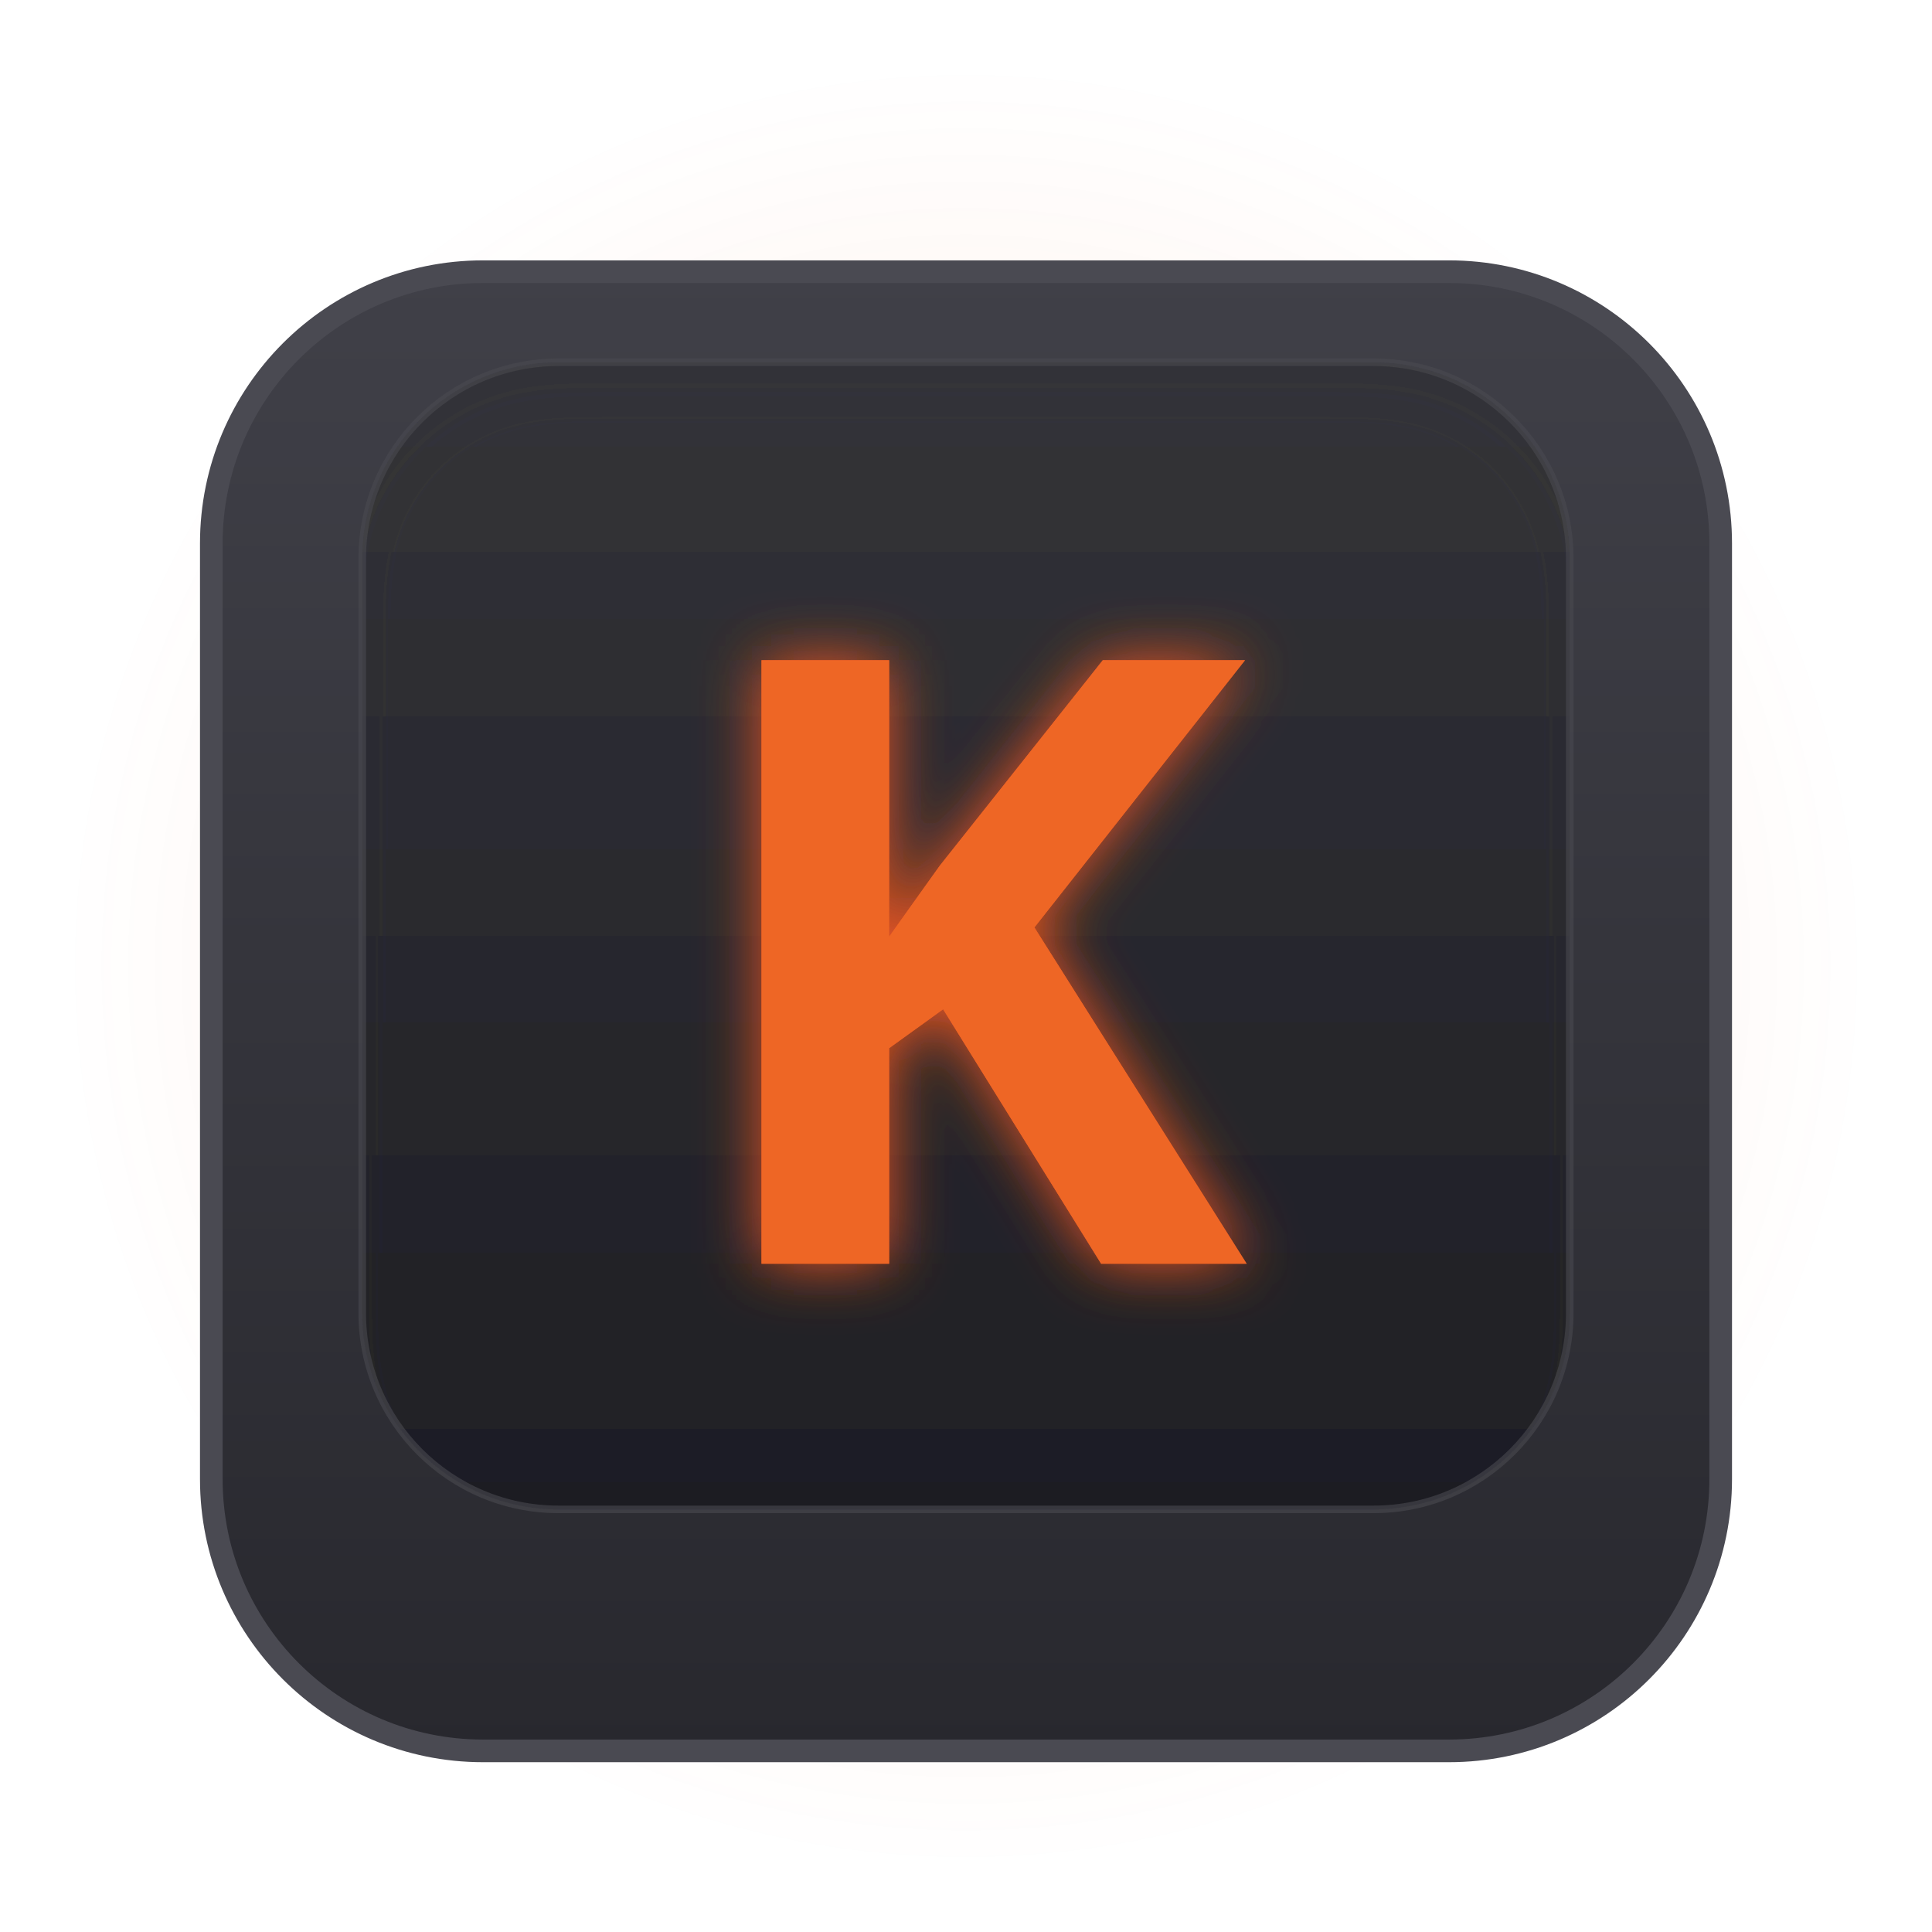
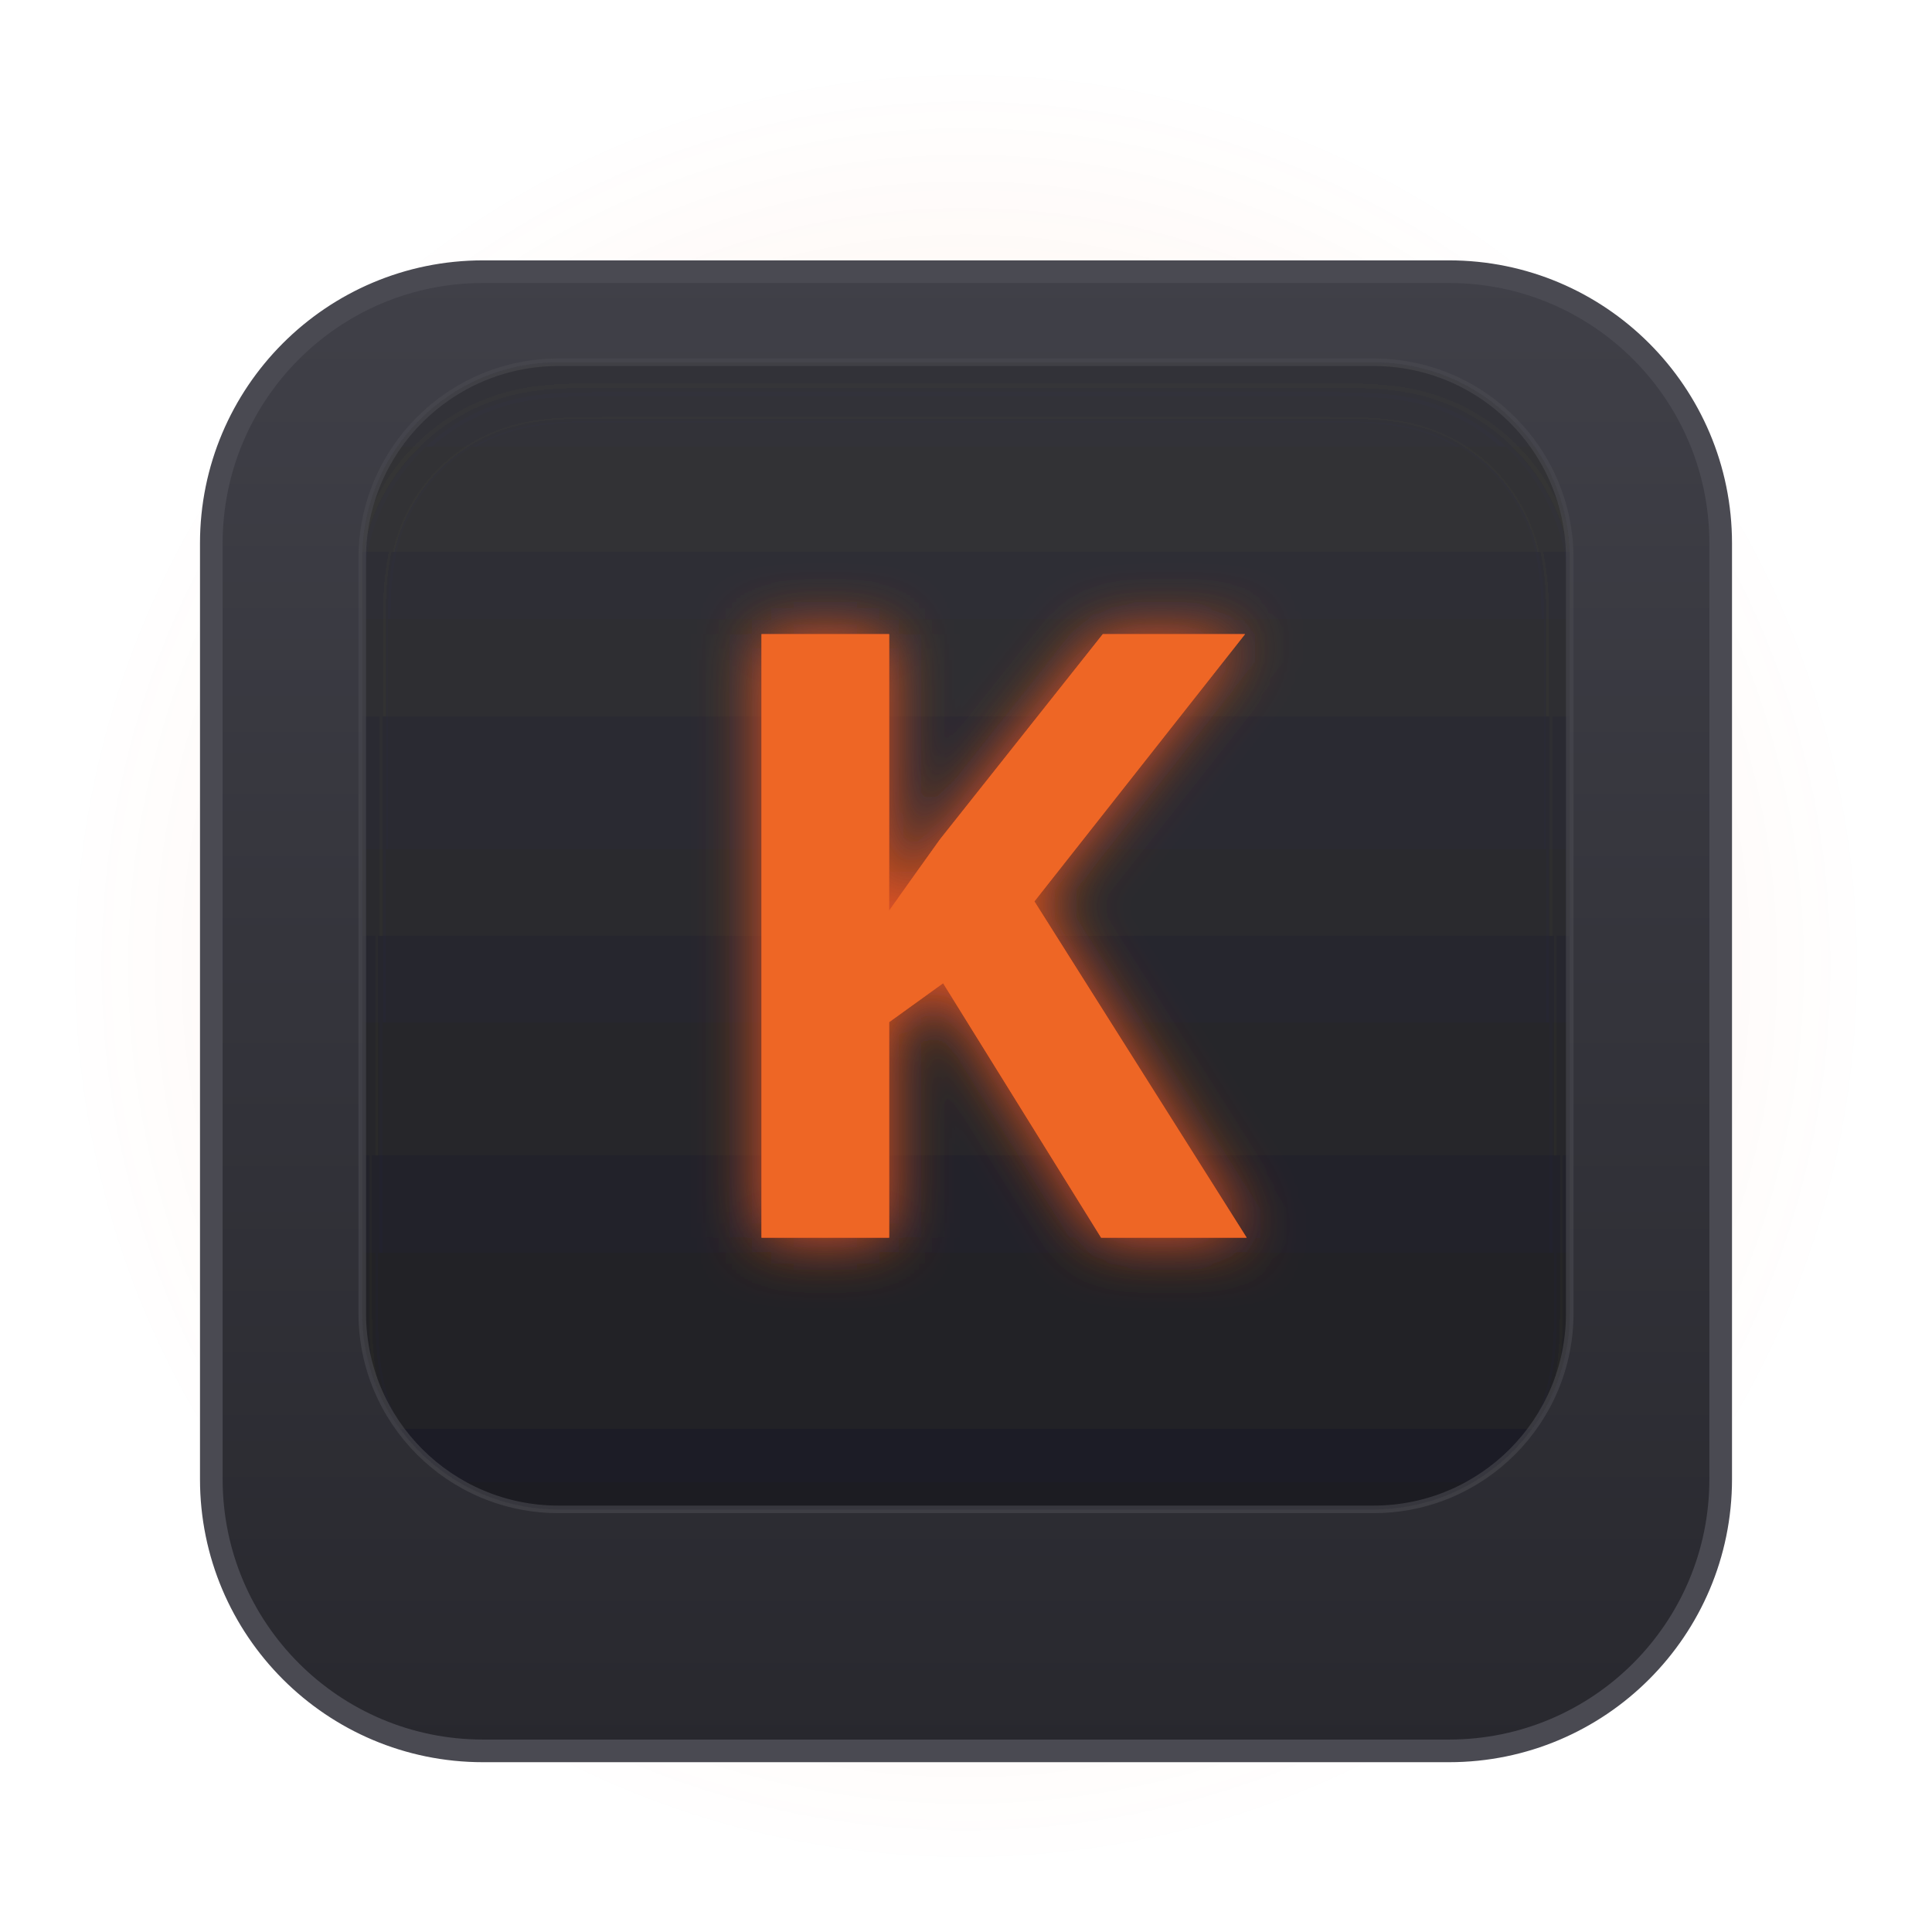
<svg xmlns="http://www.w3.org/2000/svg" viewBox="0 0 128 128" width="128" height="128">
  <defs>
    <linearGradient id="capOuter" x1="0%" y1="0%" x2="0%" y2="100%">
      <stop offset="0%" style="stop-color:#404048" />
      <stop offset="100%" style="stop-color:#28282e" />
    </linearGradient>
    <linearGradient id="capInner" x1="0%" y1="0%" x2="0%" y2="100%">
      <stop offset="0%" style="stop-color:#333338" />
      <stop offset="100%" style="stop-color:#1e1e24" />
    </linearGradient>
    <radialGradient id="ambientGlow" cx="50%" cy="50%" r="50%">
      <stop offset="0%" style="stop-color:#ee5520;stop-opacity:0.15" />
      <stop offset="70%" style="stop-color:#ee4400;stop-opacity:0.04" />
      <stop offset="100%" style="stop-color:#ee4400;stop-opacity:0" />
    </radialGradient>
    <filter id="letterGlow" x="-20%" y="-20%" width="140%" height="140%">
      <feGaussianBlur in="SourceGraphic" stdDeviation="2" result="blur" />
      <feMerge>
        <feMergeNode in="blur" />
        <feMergeNode in="SourceGraphic" />
      </feMerge>
    </filter>
    <filter id="innerShadow">
      <feOffset dx="0" dy="2" />
      <feGaussianBlur stdDeviation="2" />
      <feComposite operator="out" in="SourceGraphic" />
      <feComponentTransfer>
        <feFuncA type="linear" slope="0.3" />
      </feComponentTransfer>
      <feComposite operator="over" in2="SourceGraphic" />
    </filter>
  </defs>
  <circle cx="64" cy="64" r="60" fill="url(#ambientGlow)" />
  <rect x="14" y="18" width="100" height="98" rx="18" fill="url(#capOuter)" stroke="#4a4a52" stroke-width="1.5" />
  <rect x="24" y="24" width="80" height="76" rx="13" fill="url(#capInner)" filter="url(#innerShadow)" />
  <rect x="24" y="24" width="80" height="76" rx="13" fill="none" stroke="#4a4a50" stroke-width="0.5" opacity="0.6" />
-   <text filter="url(#letterGlow)" x="64" y="62" font-family="sans-serif" font-size="56" font-weight="700" fill="#e85520" text-anchor="middle" dominant-baseline="central">K</text>
-   <text x="64" y="62" font-family="sans-serif" font-size="56" font-weight="700" fill="#ee6625" text-anchor="middle" dominant-baseline="central">K</text>
+   <text filter="url(#letterGlow)" x="64" y="82" font-family="sans-serif" font-size="56" font-weight="700" fill="#e85520" text-anchor="middle">K</text>
+   <text x="64" y="82" font-family="sans-serif" font-size="56" font-weight="700" fill="#ee6625" text-anchor="middle">K</text>
</svg>
